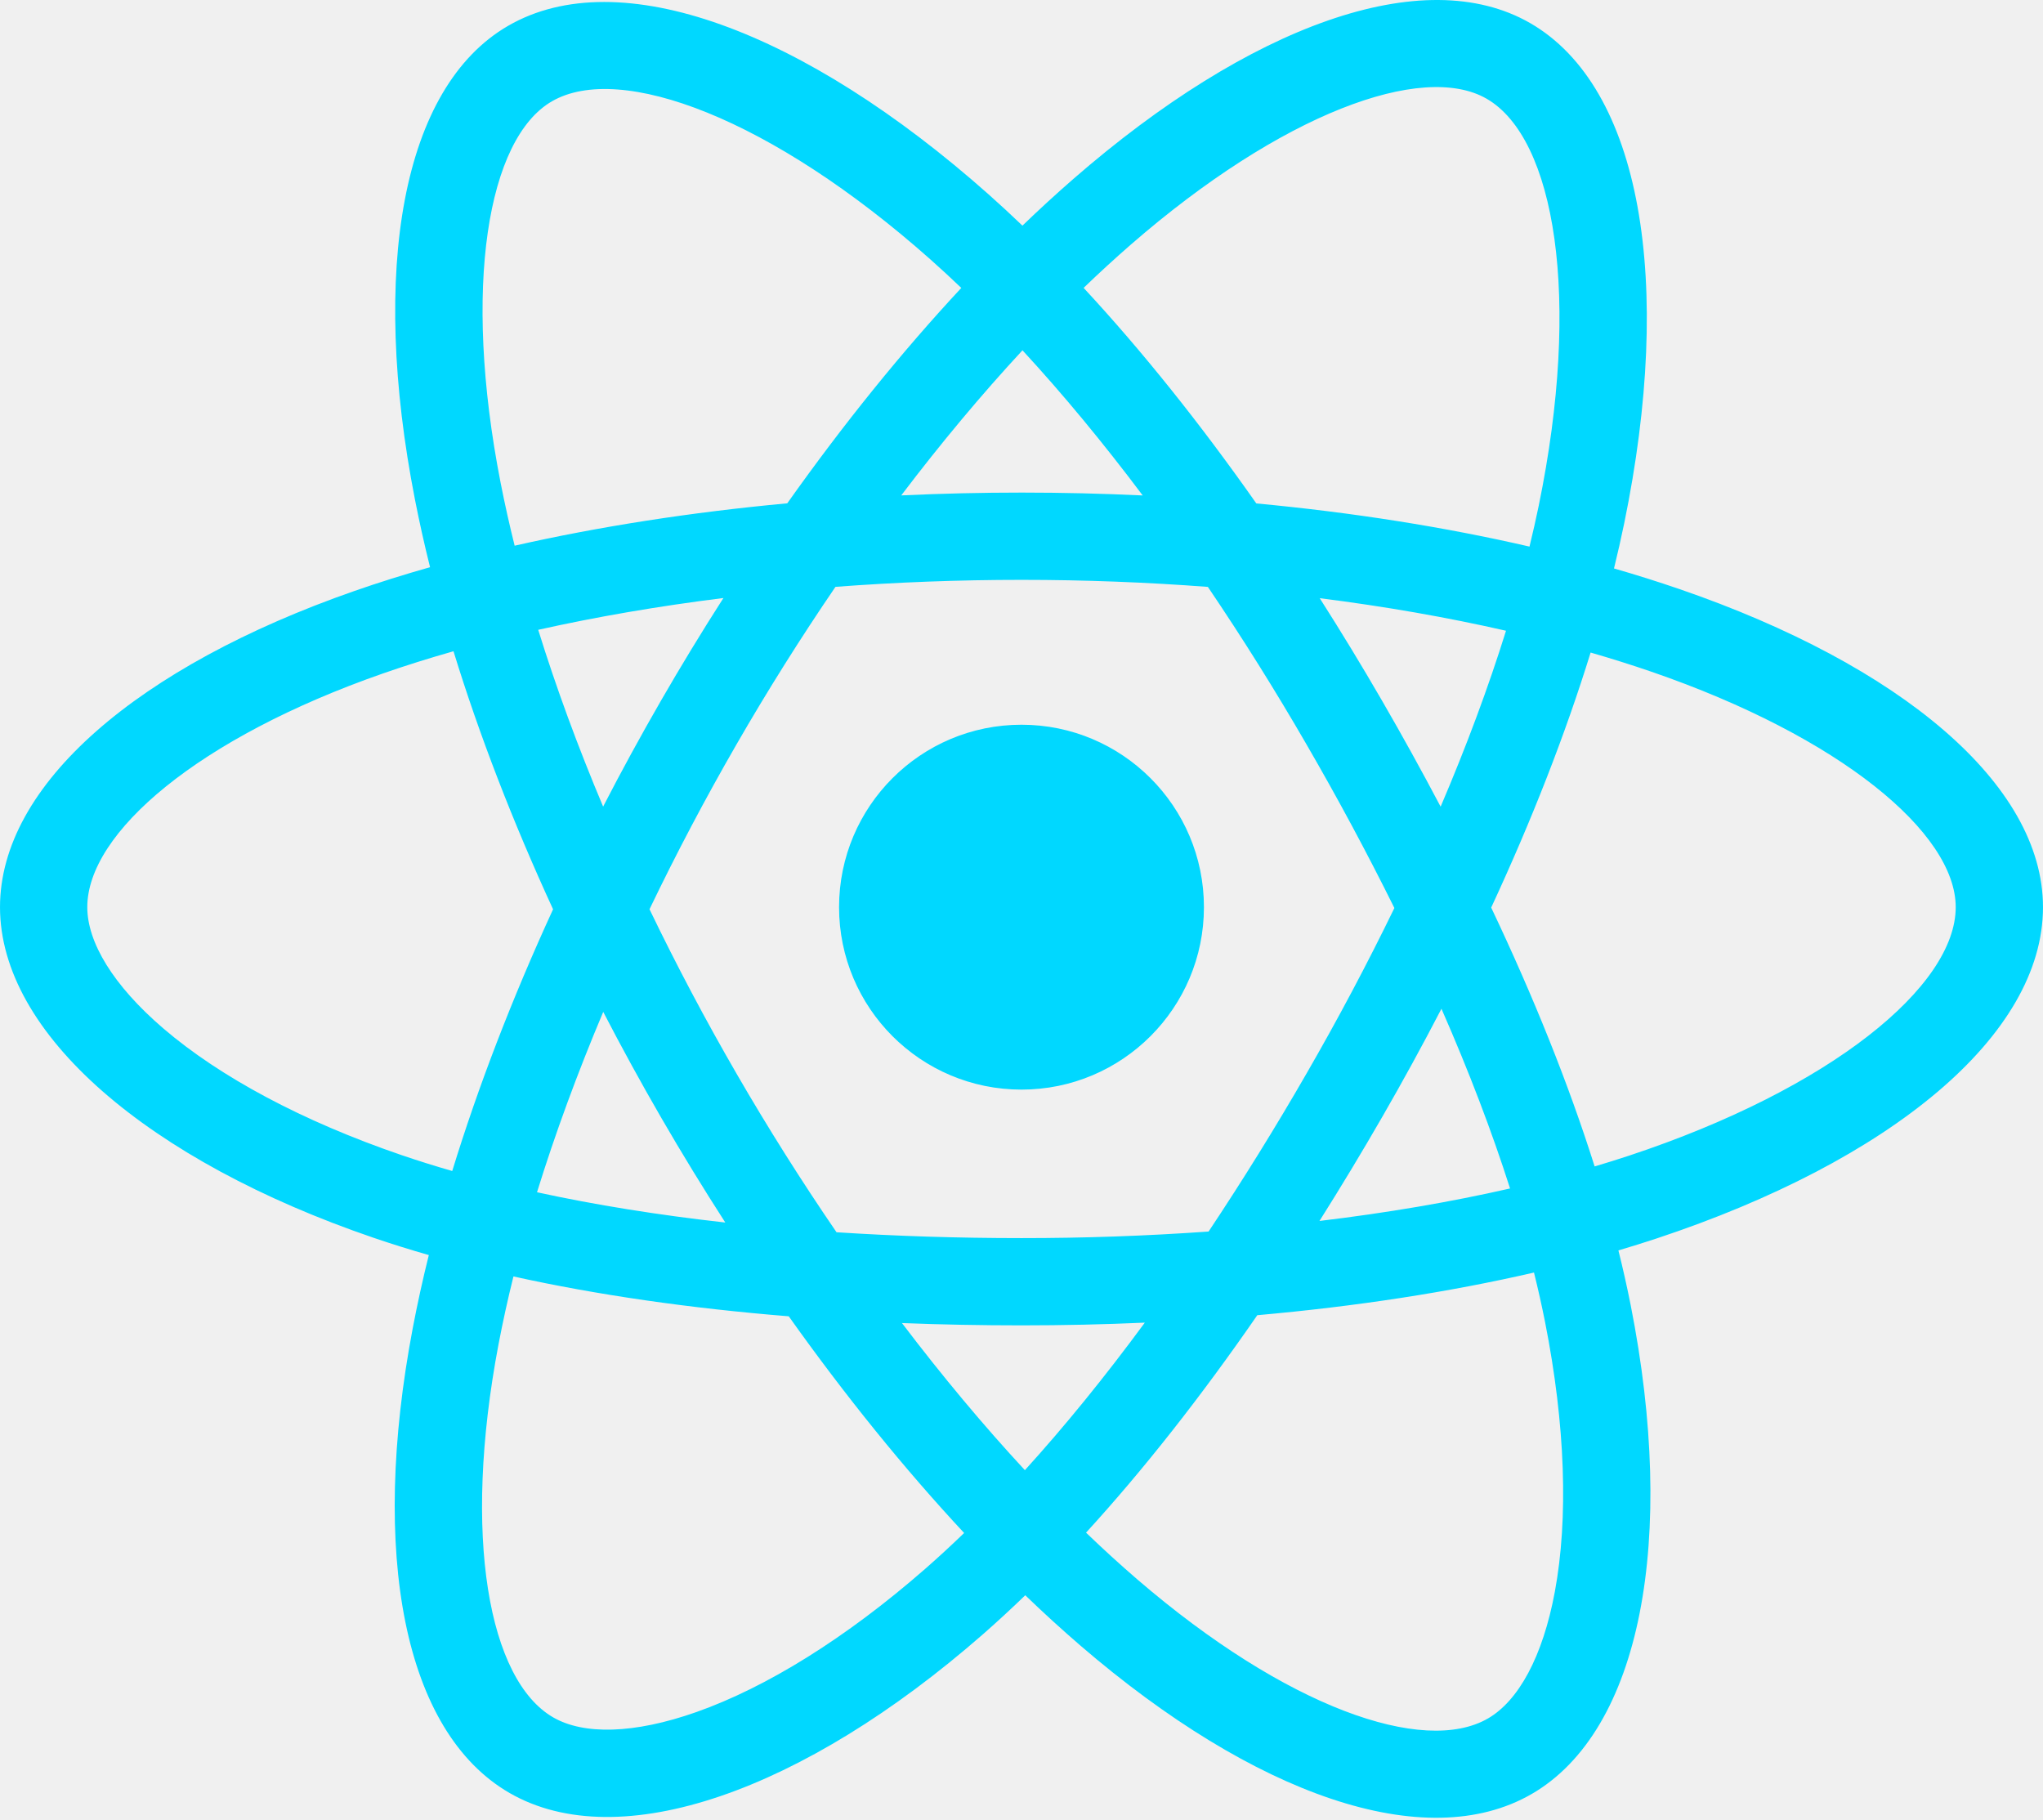
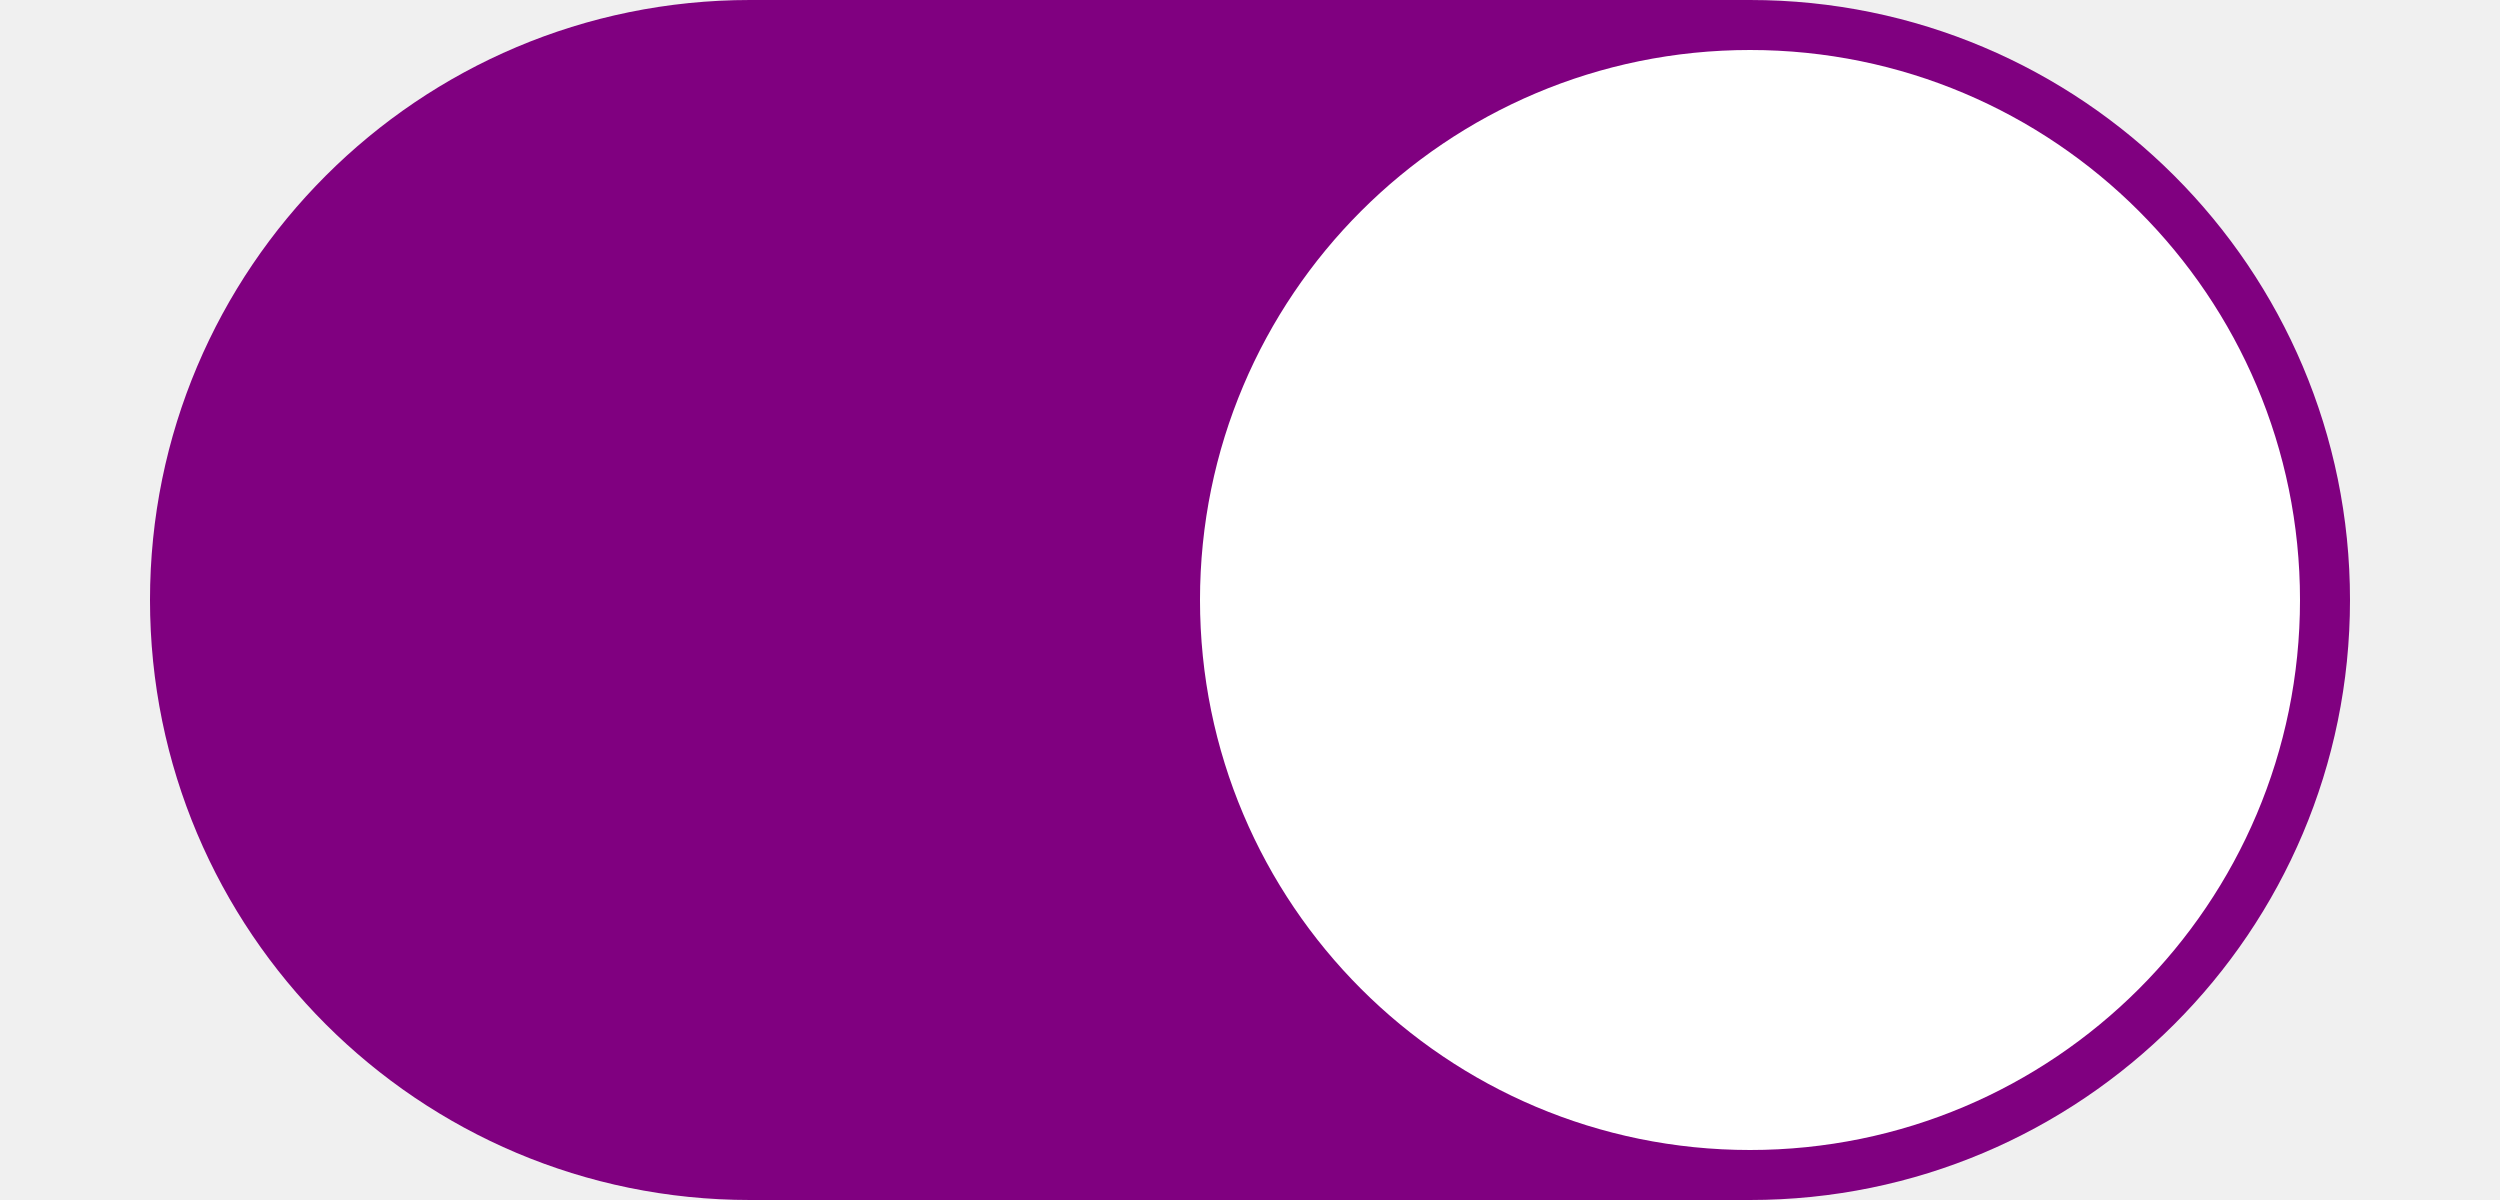
- <svg xmlns="http://www.w3.org/2000/svg" aria-hidden="true" role="img" class="iconify iconify--logos" width="35.93" height="32" preserveAspectRatio="xMidYMid meet" viewBox="0 0 256 228">
-   <path fill="#00D8FF" d="M210.483 73.824a171.49 171.49 0 0 0-8.24-2.597c.465-1.9.893-3.777 1.273-5.621c6.238-30.281 2.16-54.676-11.769-62.708c-13.355-7.7-35.196.329-57.254 19.526a171.23 171.23 0 0 0-6.375 5.848a155.866 155.866 0 0 0-4.241-3.917C100.759 3.829 77.587-4.822 63.673 3.233C50.33 10.957 46.379 33.89 51.995 62.588a170.974 170.974 0 0 0 1.892 8.48c-3.28.932-6.445 1.924-9.474 2.98C17.309 83.498 0 98.307 0 113.668c0 15.865 18.582 31.778 46.812 41.427a145.52 145.52 0 0 0 6.921 2.165a167.467 167.467 0 0 0-2.01 9.138c-5.354 28.2-1.173 50.591 12.134 58.266c13.744 7.926 36.812-.22 59.273-19.855a145.567 145.567 0 0 0 5.342-4.923a168.064 168.064 0 0 0 6.92 6.314c21.758 18.722 43.246 26.282 56.54 18.586c13.731-7.949 18.194-32.003 12.4-61.268a145.016 145.016 0 0 0-1.535-6.842c1.62-.48 3.21-.974 4.76-1.488c29.348-9.723 48.443-25.443 48.443-41.52c0-15.417-17.868-30.326-45.517-39.844Zm-6.365 70.984c-1.4.463-2.836.91-4.3 1.345c-3.24-10.257-7.612-21.163-12.963-32.432c5.106-11 9.31-21.767 12.459-31.957c2.619.758 5.16 1.557 7.61 2.4c23.69 8.156 38.14 20.213 38.14 29.504c0 9.896-15.606 22.743-40.946 31.14Zm-10.514 20.834c2.562 12.94 2.927 24.64 1.23 33.787c-1.524 8.219-4.59 13.698-8.382 15.893c-8.067 4.67-25.32-1.4-43.927-17.412a156.726 156.726 0 0 1-6.437-5.87c7.214-7.889 14.423-17.06 21.459-27.246c12.376-1.098 24.068-2.894 34.671-5.345a134.17 134.17 0 0 1 1.386 6.193ZM87.276 214.515c-7.882 2.783-14.16 2.863-17.955.675c-8.075-4.657-11.432-22.636-6.853-46.752a156.923 156.923 0 0 1 1.869-8.499c10.486 2.32 22.093 3.988 34.498 4.994c7.084 9.967 14.501 19.128 21.976 27.15a134.668 134.668 0 0 1-4.877 4.492c-9.933 8.682-19.886 14.842-28.658 17.94ZM50.35 144.747c-12.483-4.267-22.792-9.812-29.858-15.863c-6.35-5.437-9.555-10.836-9.555-15.216c0-9.322 13.897-21.212 37.076-29.293c2.813-.98 5.757-1.905 8.812-2.773c3.204 10.42 7.406 21.315 12.477 32.332c-5.137 11.18-9.399 22.249-12.634 32.792a134.718 134.718 0 0 1-6.318-1.979Zm12.378-84.26c-4.811-24.587-1.616-43.134 6.425-47.789c8.564-4.958 27.502 2.111 47.463 19.835a144.318 144.318 0 0 1 3.841 3.545c-7.438 7.987-14.787 17.08-21.808 26.988c-12.04 1.116-23.565 2.908-34.161 5.309a160.342 160.342 0 0 1-1.76-7.887Zm110.427 27.268a347.8 347.8 0 0 0-7.785-12.803c8.168 1.033 15.994 2.404 23.343 4.08c-2.206 7.072-4.956 14.465-8.193 22.045a381.151 381.151 0 0 0-7.365-13.322Zm-45.032-43.861c5.044 5.465 10.096 11.566 15.065 18.186a322.04 322.04 0 0 0-30.257-.006c4.974-6.559 10.069-12.652 15.192-18.18ZM82.802 87.83a323.167 323.167 0 0 0-7.227 13.238c-3.184-7.553-5.909-14.98-8.134-22.152c7.304-1.634 15.093-2.97 23.209-3.984a321.524 321.524 0 0 0-7.848 12.897Zm8.081 65.352c-8.385-.936-16.291-2.203-23.593-3.793c2.26-7.3 5.045-14.885 8.298-22.6a321.187 321.187 0 0 0 7.257 13.246c2.594 4.48 5.28 8.868 8.038 13.147Zm37.542 31.03c-5.184-5.592-10.354-11.779-15.403-18.433c4.902.192 9.899.29 14.978.29c5.218 0 10.376-.117 15.453-.343c-4.985 6.774-10.018 12.97-15.028 18.486Zm52.198-57.817c3.422 7.8 6.306 15.345 8.596 22.52c-7.422 1.694-15.436 3.058-23.88 4.071a382.417 382.417 0 0 0 7.859-13.026a347.403 347.403 0 0 0 7.425-13.565Zm-16.898 8.101a358.557 358.557 0 0 1-12.281 19.815a329.4 329.4 0 0 1-23.444.823c-7.967 0-15.716-.248-23.178-.732a310.202 310.202 0 0 1-12.513-19.846h.001a307.41 307.41 0 0 1-10.923-20.627a310.278 310.278 0 0 1 10.89-20.637l-.001.001a307.318 307.318 0 0 1 12.413-19.761c7.613-.576 15.42-.876 23.31-.876H128c7.926 0 15.743.303 23.354.883a329.357 329.357 0 0 1 12.335 19.695a358.489 358.489 0 0 1 11.036 20.54a329.472 329.472 0 0 1-11 20.722Zm22.56-122.124c8.572 4.944 11.906 24.881 6.52 51.026c-.344 1.668-.73 3.367-1.15 5.09c-10.622-2.452-22.155-4.275-34.23-5.408c-7.034-10.017-14.323-19.124-21.64-27.008a160.789 160.789 0 0 1 5.888-5.4c18.9-16.447 36.564-22.941 44.612-18.3ZM128 90.808c12.625 0 22.86 10.235 22.86 22.86s-10.235 22.86-22.86 22.86s-22.86-10.235-22.86-22.86s10.235-22.86 22.86-22.86Z" />
+ <svg xmlns="http://www.w3.org/2000/svg" width="50" height="24" viewBox="0 0 44 24" fill="none">
+   <rect width="44" height="24" rx="12" fill="purple" />
+   <circle cx="32" cy="12" r="10" fill="white" stroke="white" stroke-width="2" />
</svg>
